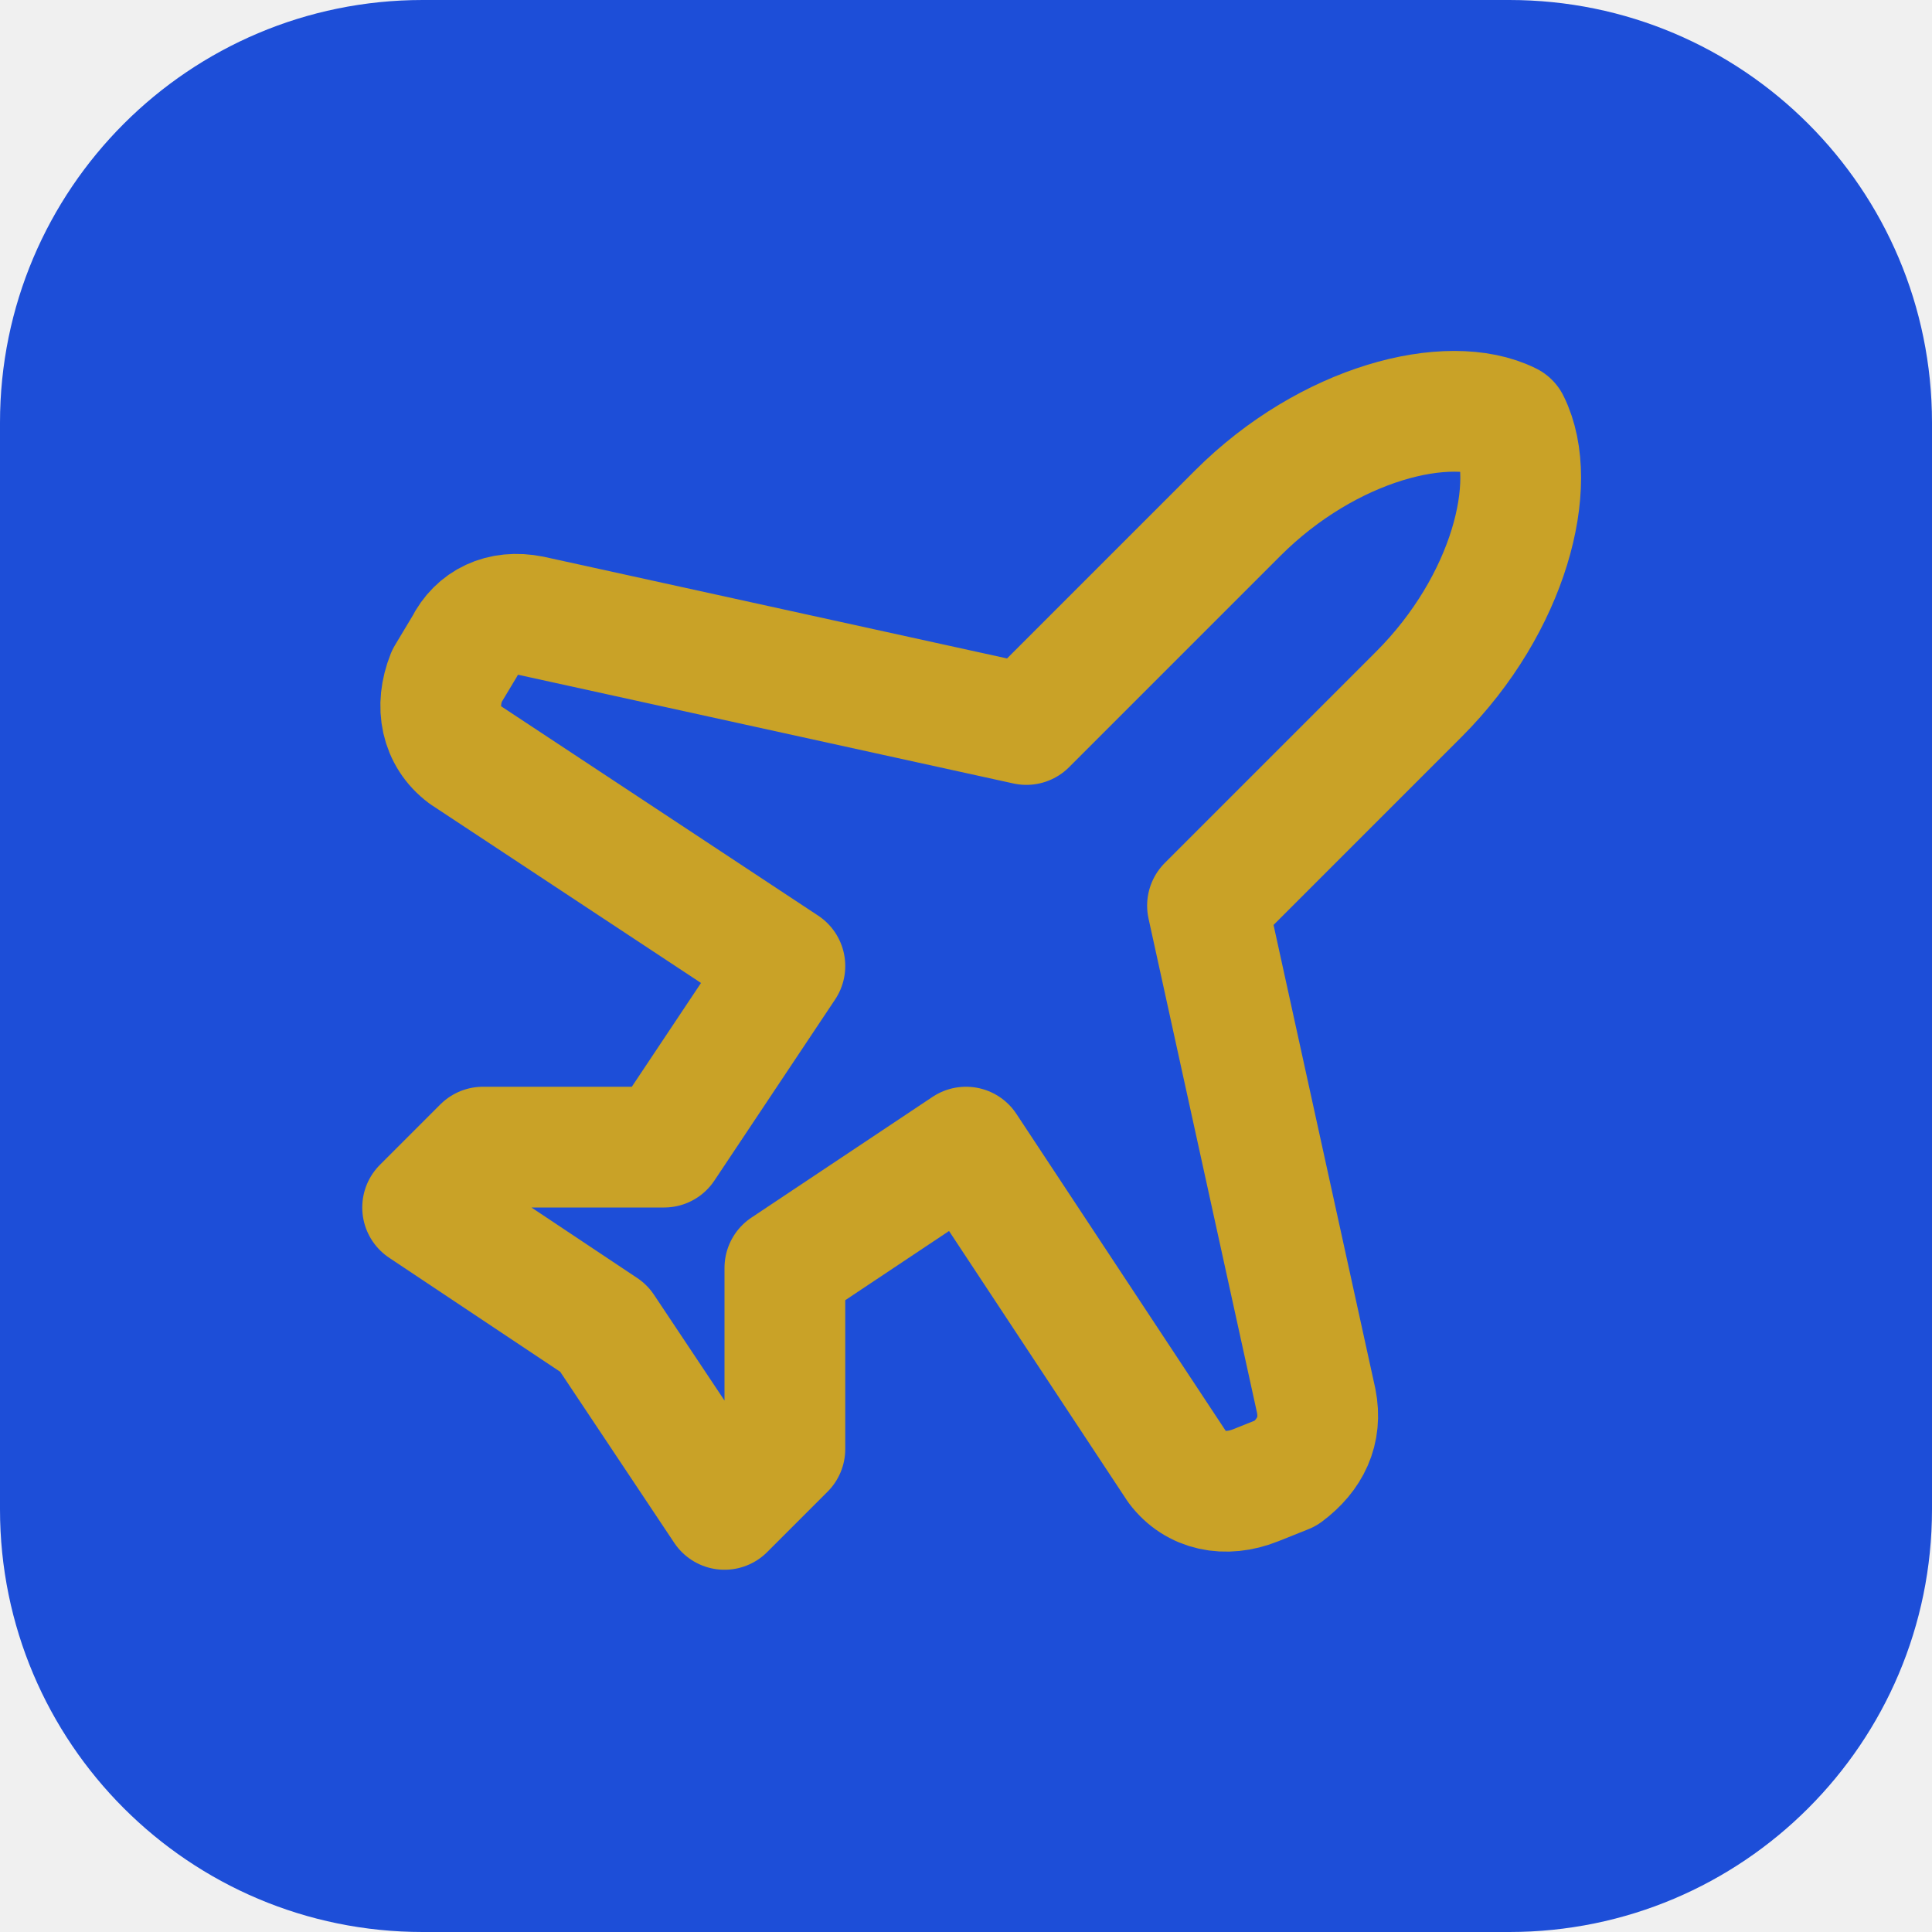
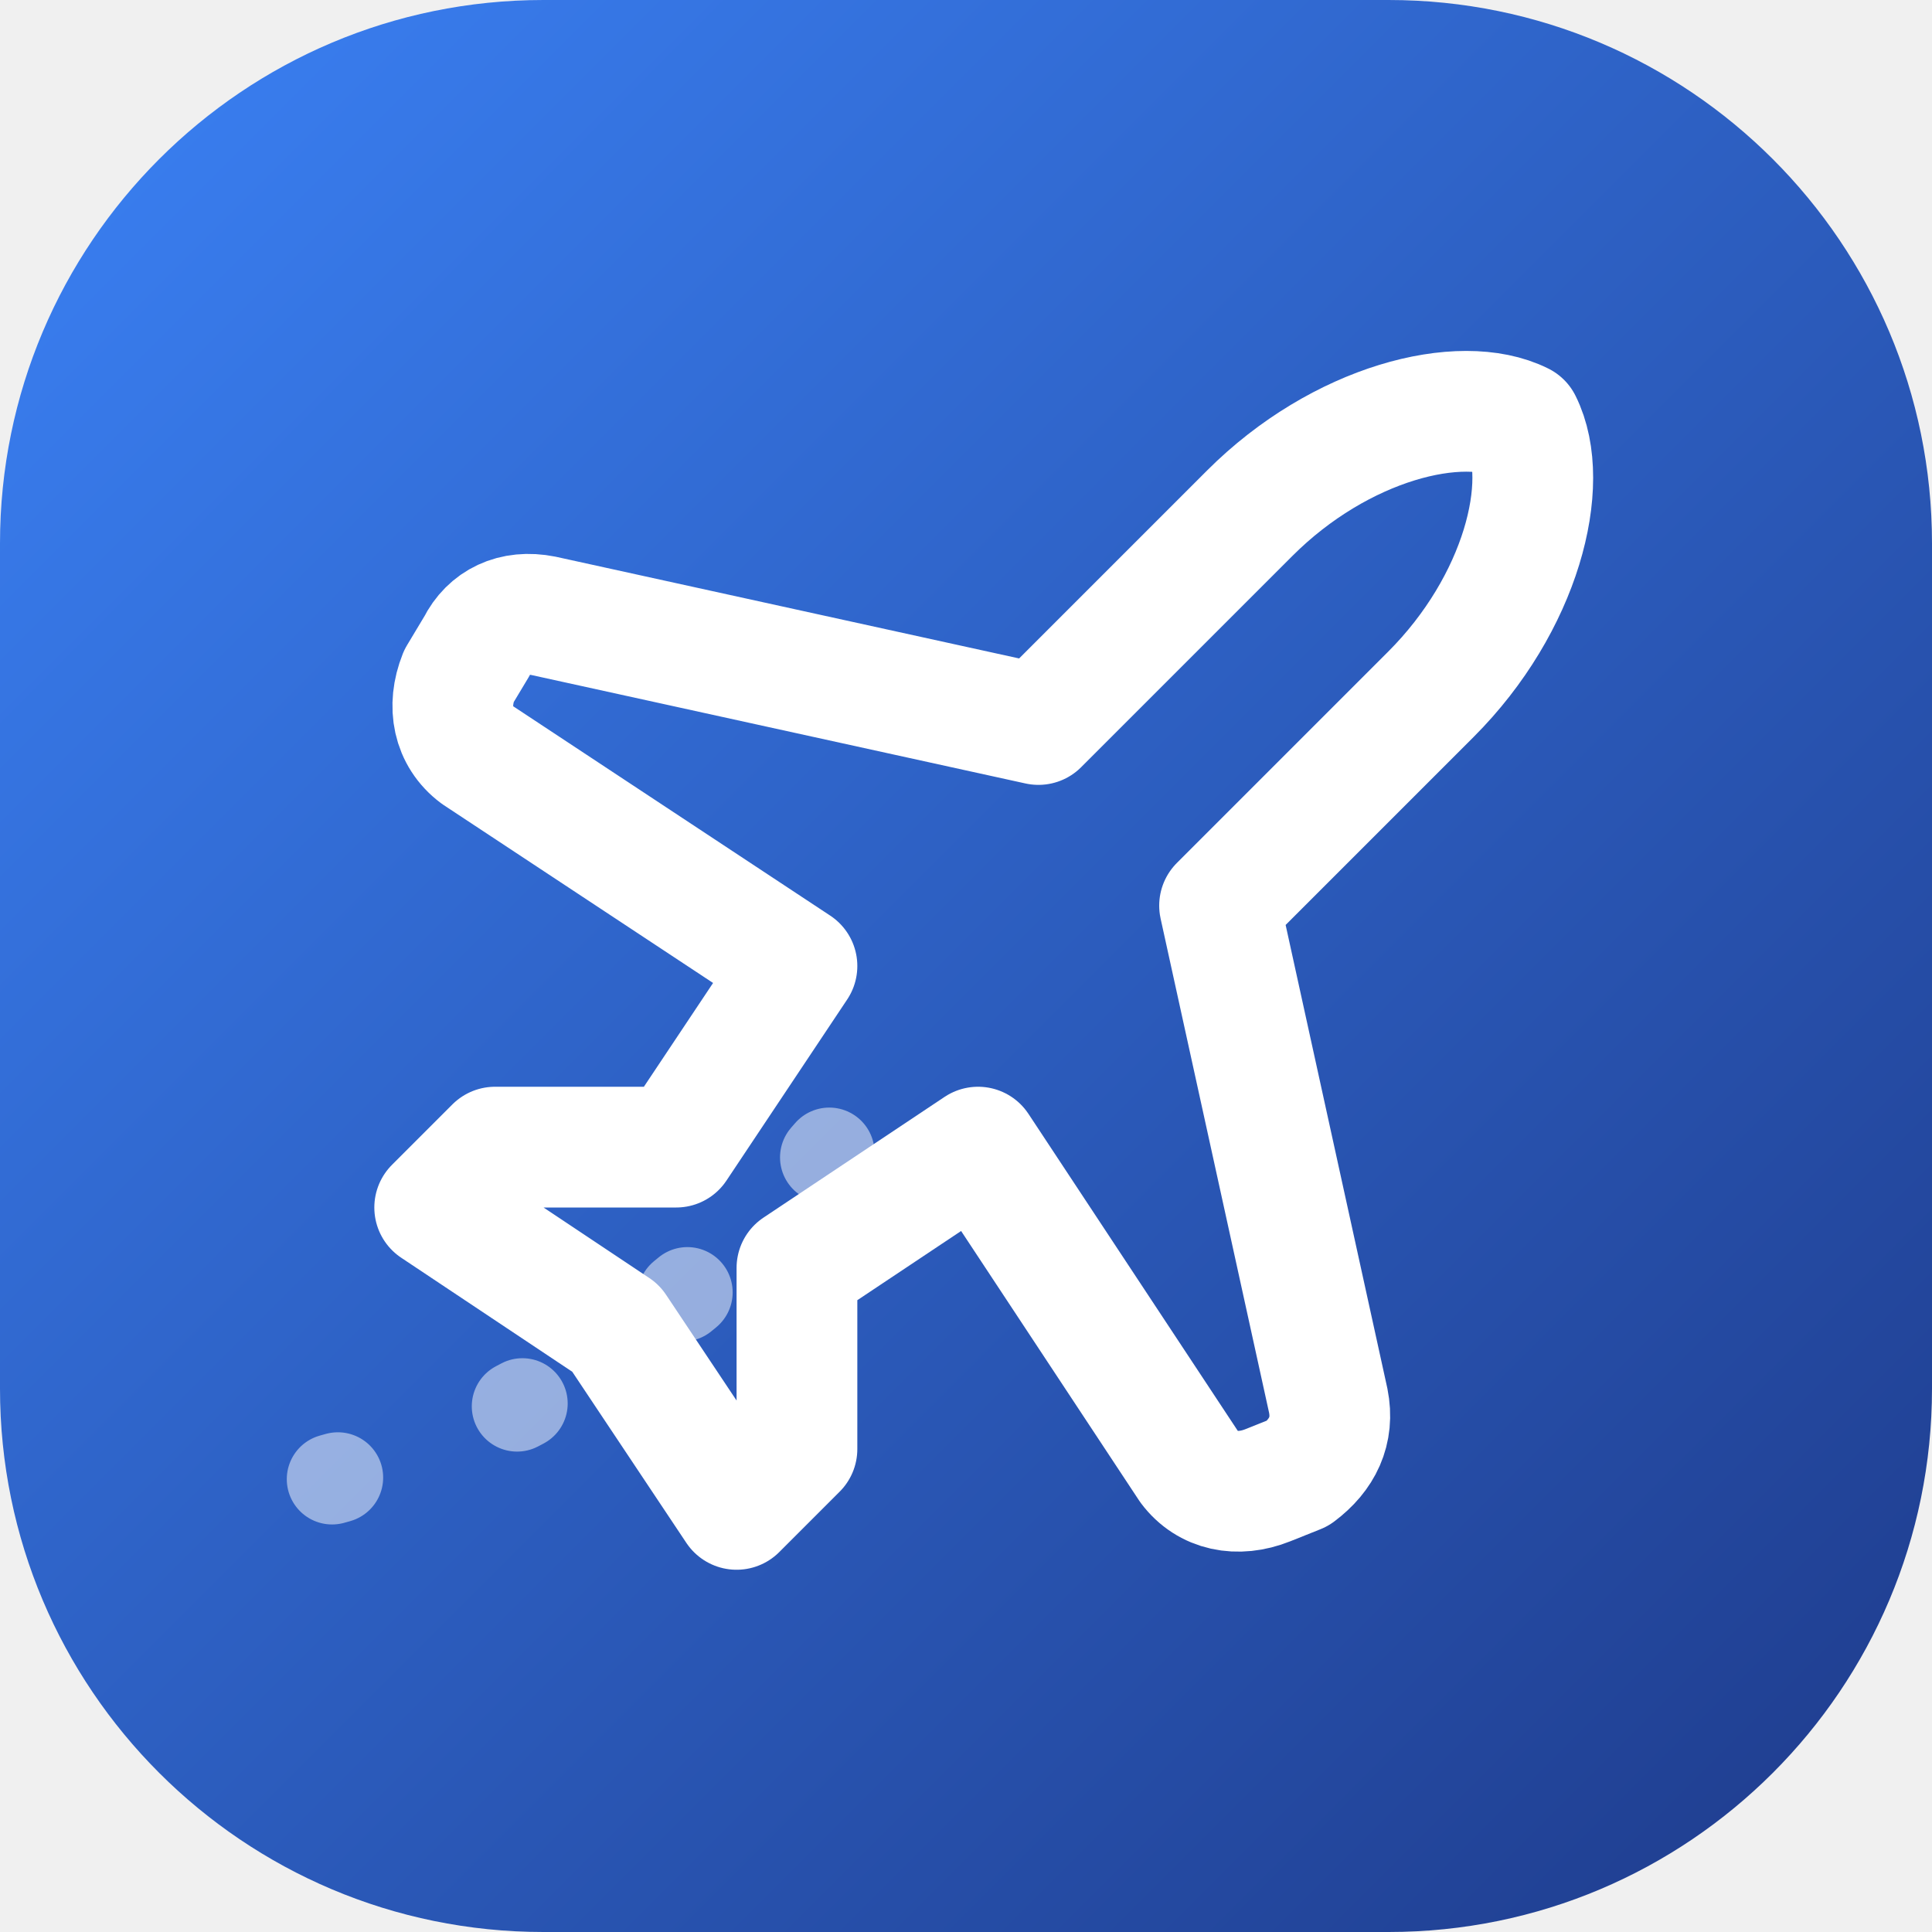
<svg xmlns="http://www.w3.org/2000/svg" viewBox="0 0 32 32" width="32" height="32">
-   <rect width="32" height="32" rx="7" fill="#1d4ed8" />
-   <g transform="translate(4 4)" fill="none" stroke="#c9a227" stroke-width="2" stroke-linecap="round" stroke-linejoin="round">
+   <defs>
+     <linearGradient id="meed-mark" x1="0" y1="0" x2="1" y2="1">
+       <stop offset="0" stop-color="#3b82f6" />
+       <stop offset="1" stop-color="#1e3a8a" />
+     </linearGradient>
+   </defs>
+   <rect width="32" height="32" rx="9" fill="url(#meed-mark)" />
+   <path d="M5.5 24.5q5.5-1.5 9.5-7" fill="none" stroke="#ffffff" stroke-opacity="0.5" stroke-width="1.5" stroke-linecap="round" stroke-dasharray="0.1 3.2" />
+   <g transform="translate(4.2 4)" fill="none" stroke="#ffffff" stroke-width="2" stroke-linecap="round" stroke-linejoin="round">
    <path d="M17.8 19.2 16 11l3.5-3.5C21 6 21.5 4 21 3c-1-.5-3 0-4.5 1.5L13 8 4.8 6.2c-.5-.1-.9.1-1.1.5l-.3.5c-.2.5-.1 1 .3 1.3L9 12l-2 3H4l-1 1 3 2 2 3 1-1v-3l3-2 3.5 5.3c.3.4.8.5 1.3.3l.5-.2c.4-.3.6-.7.5-1.2z" />
  </g>
</svg>
